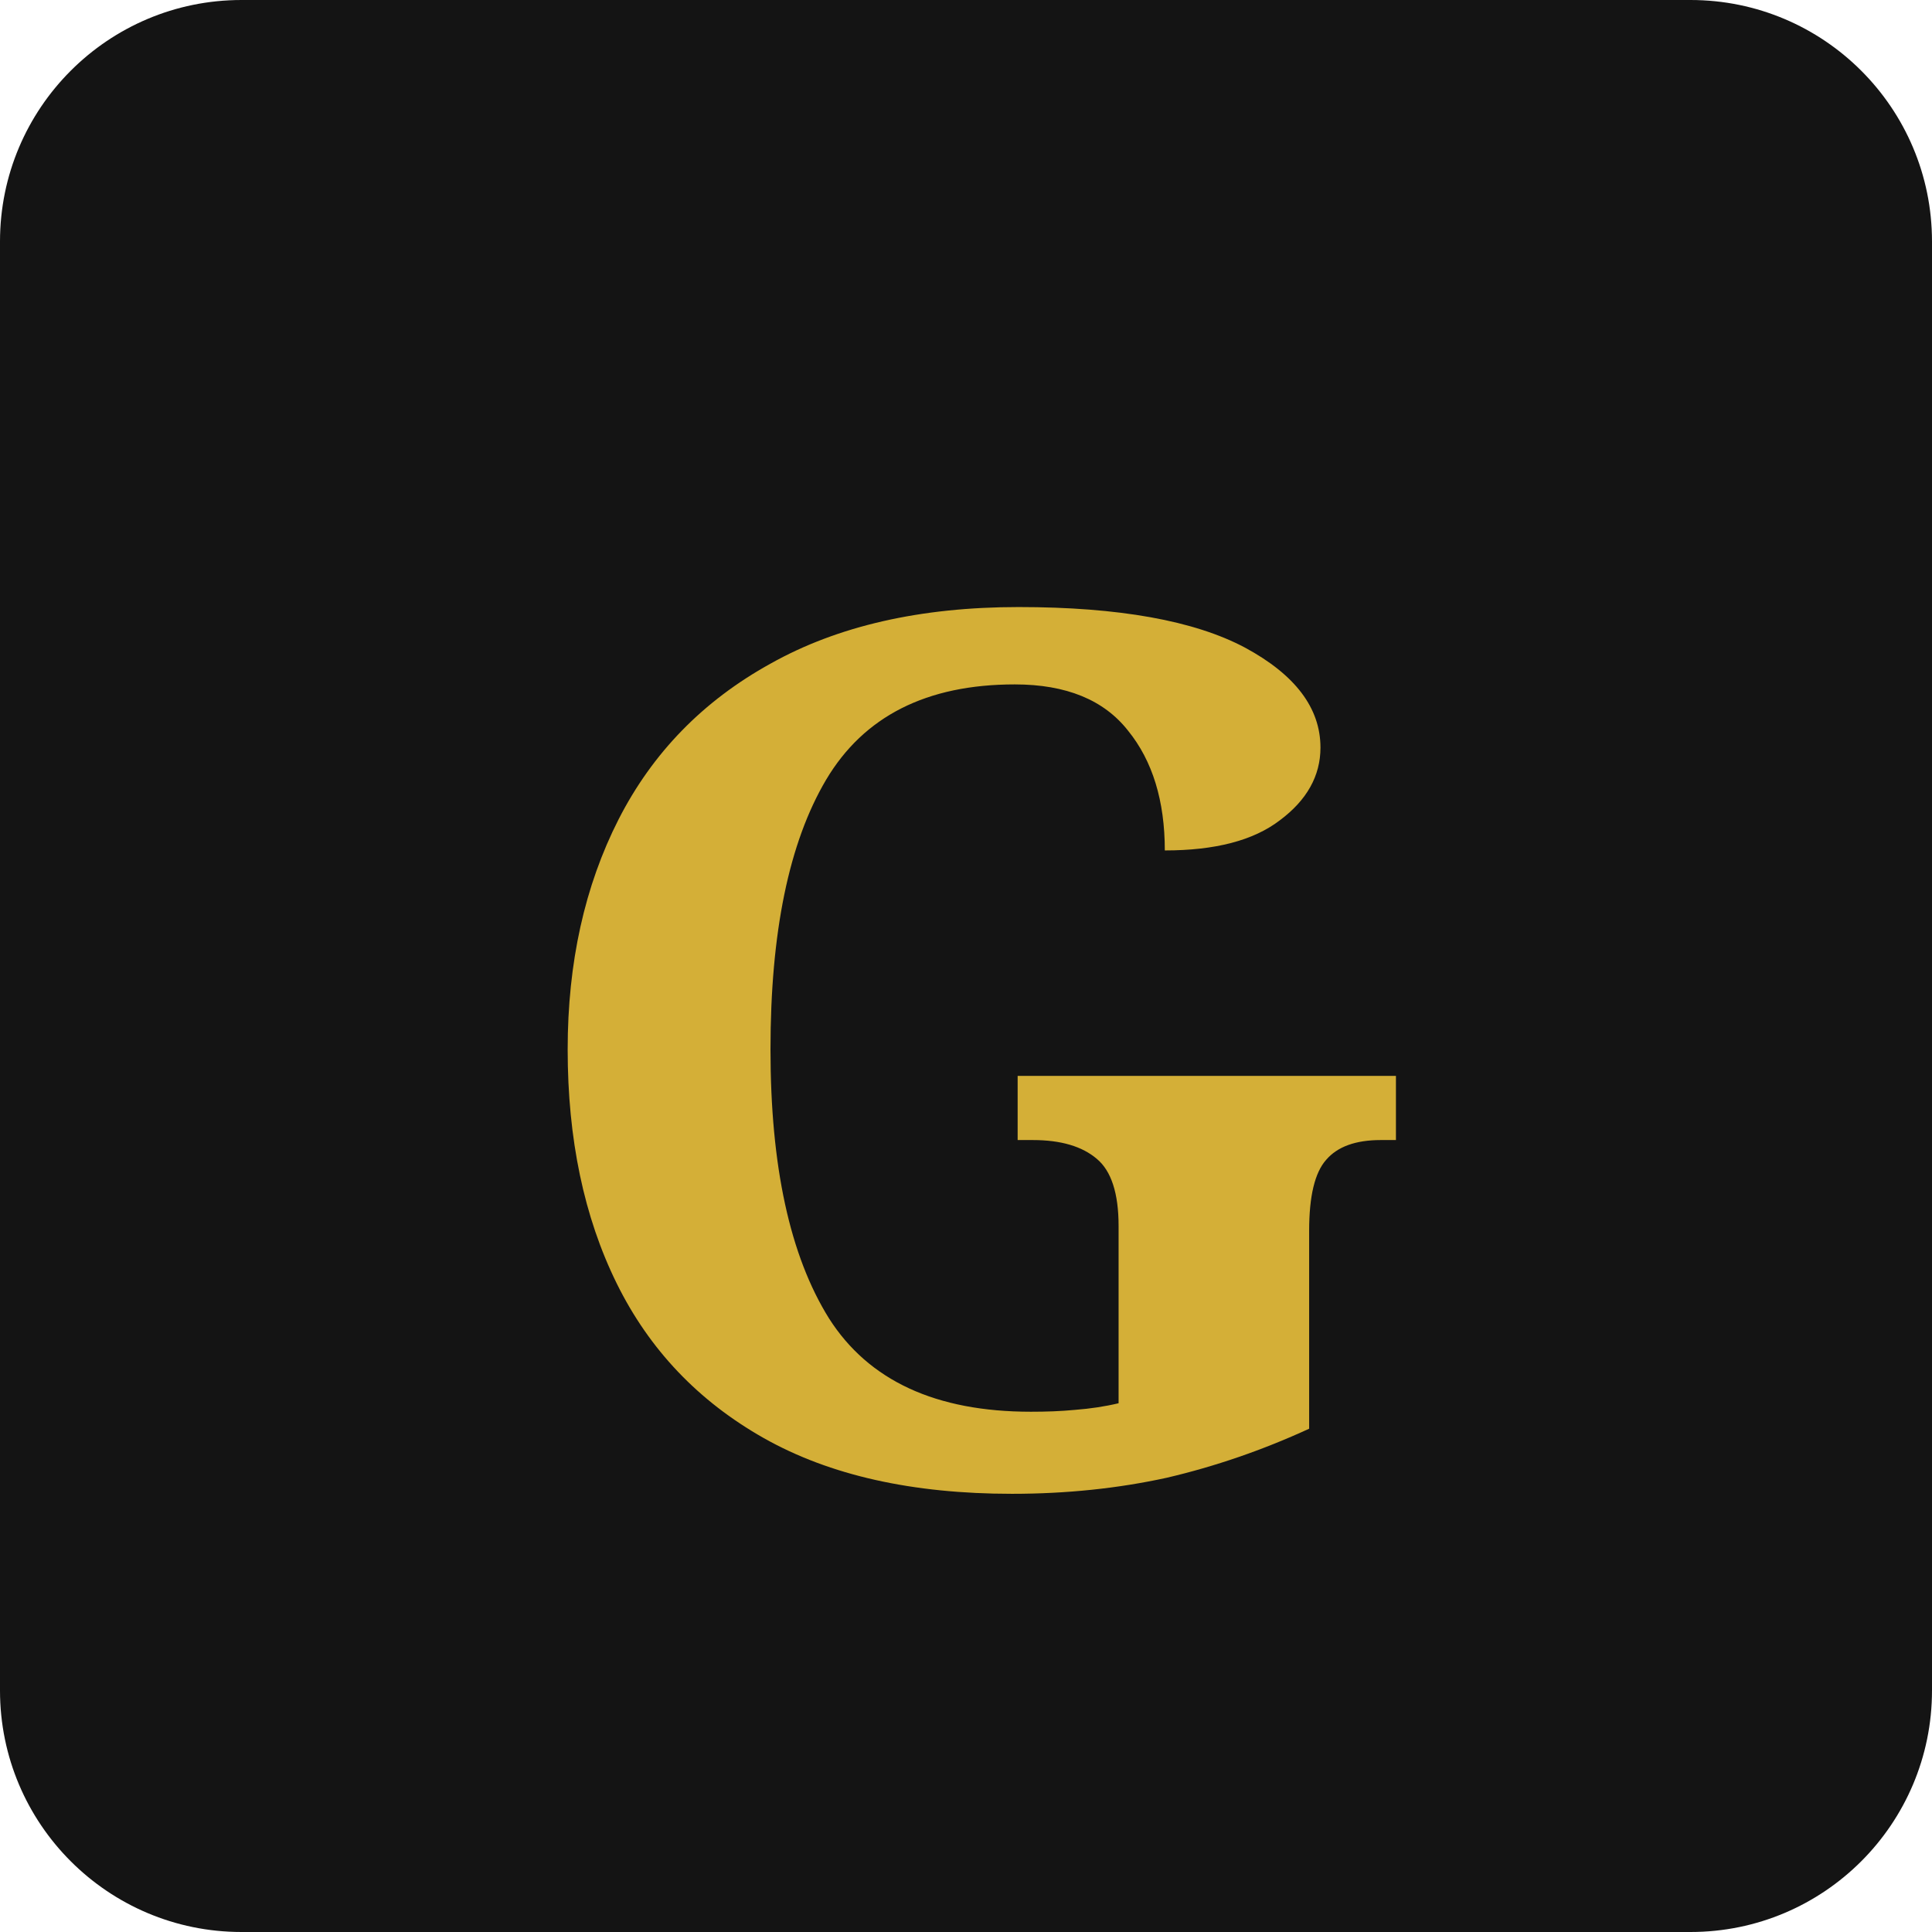
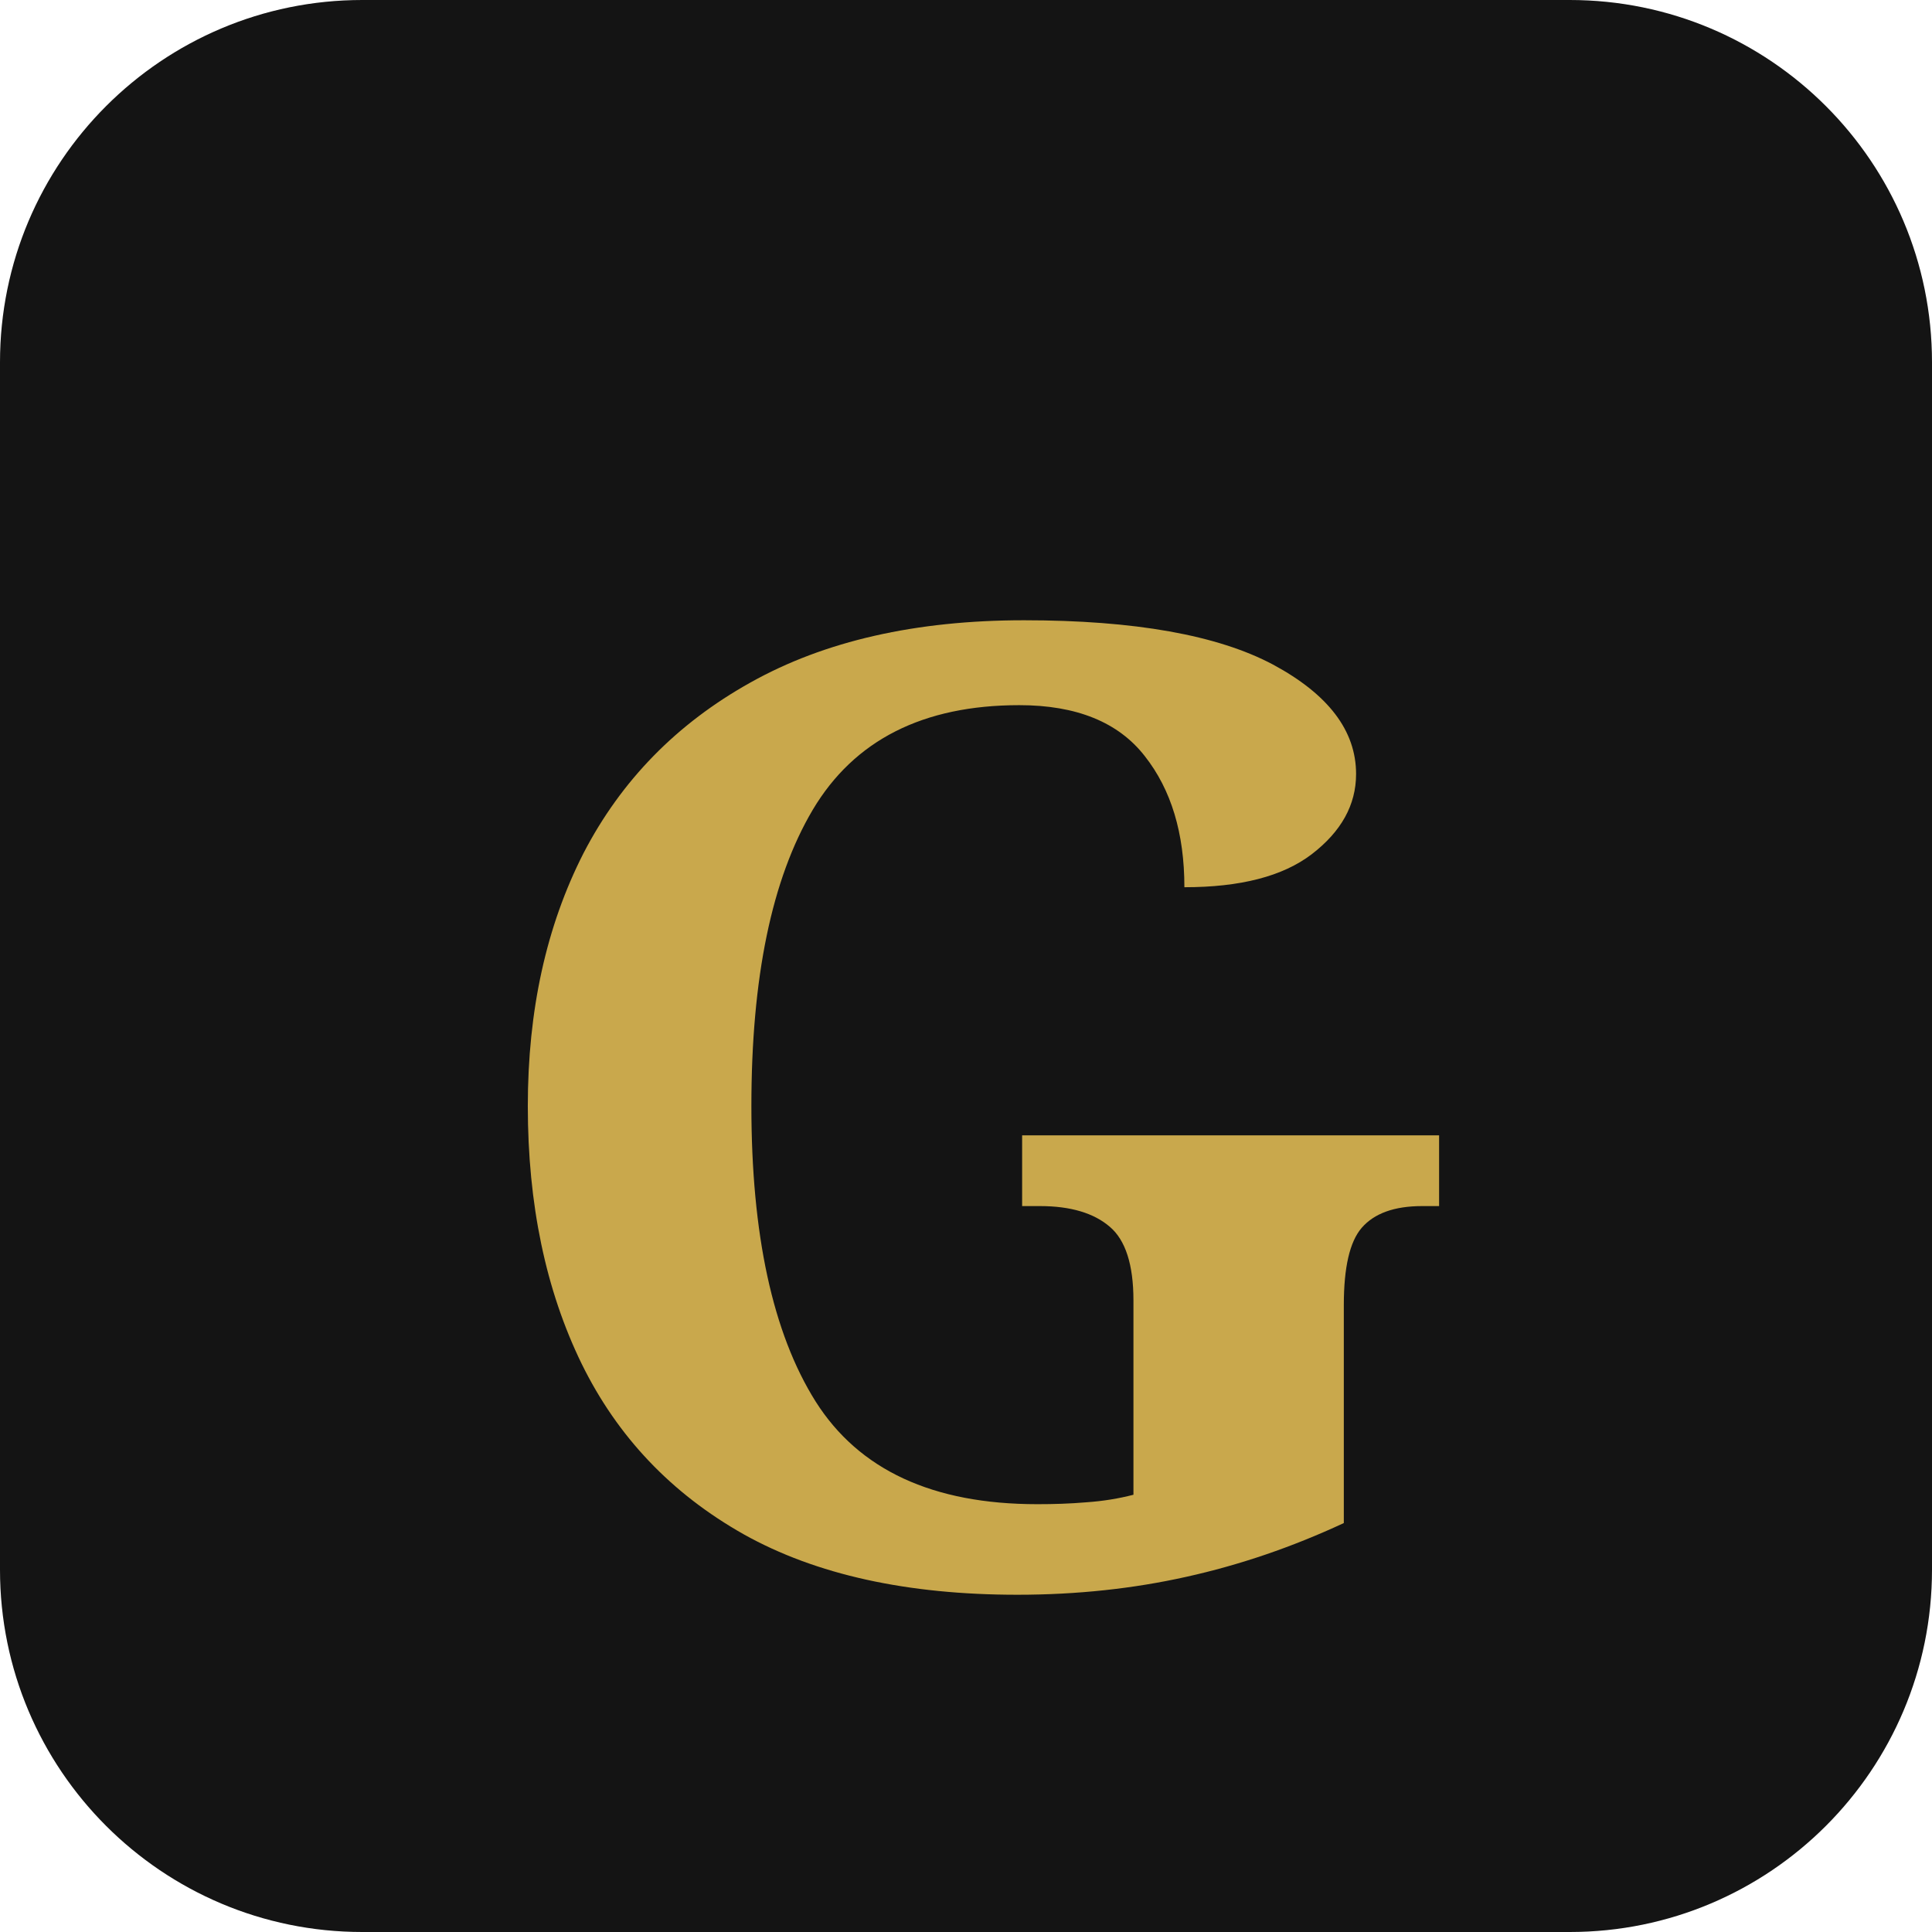
<svg xmlns="http://www.w3.org/2000/svg" viewBox="0 0 32 32">
-   <rect width="32" height="32" rx="4" fill="#141414" />
-   <text x="50%" y="55%" dominant-baseline="middle" text-anchor="middle" font-family="serif" font-weight="bold" font-size="20" fill="#D4AF37">G</text>
+   <rect width="32" height="32" rx="6" fill="#141414" />
+   <text x="50%" y="58%" dominant-baseline="middle" text-anchor="middle" font-family="serif" font-weight="bold" font-size="22" fill="#C9A84C">G</text>
</svg>
